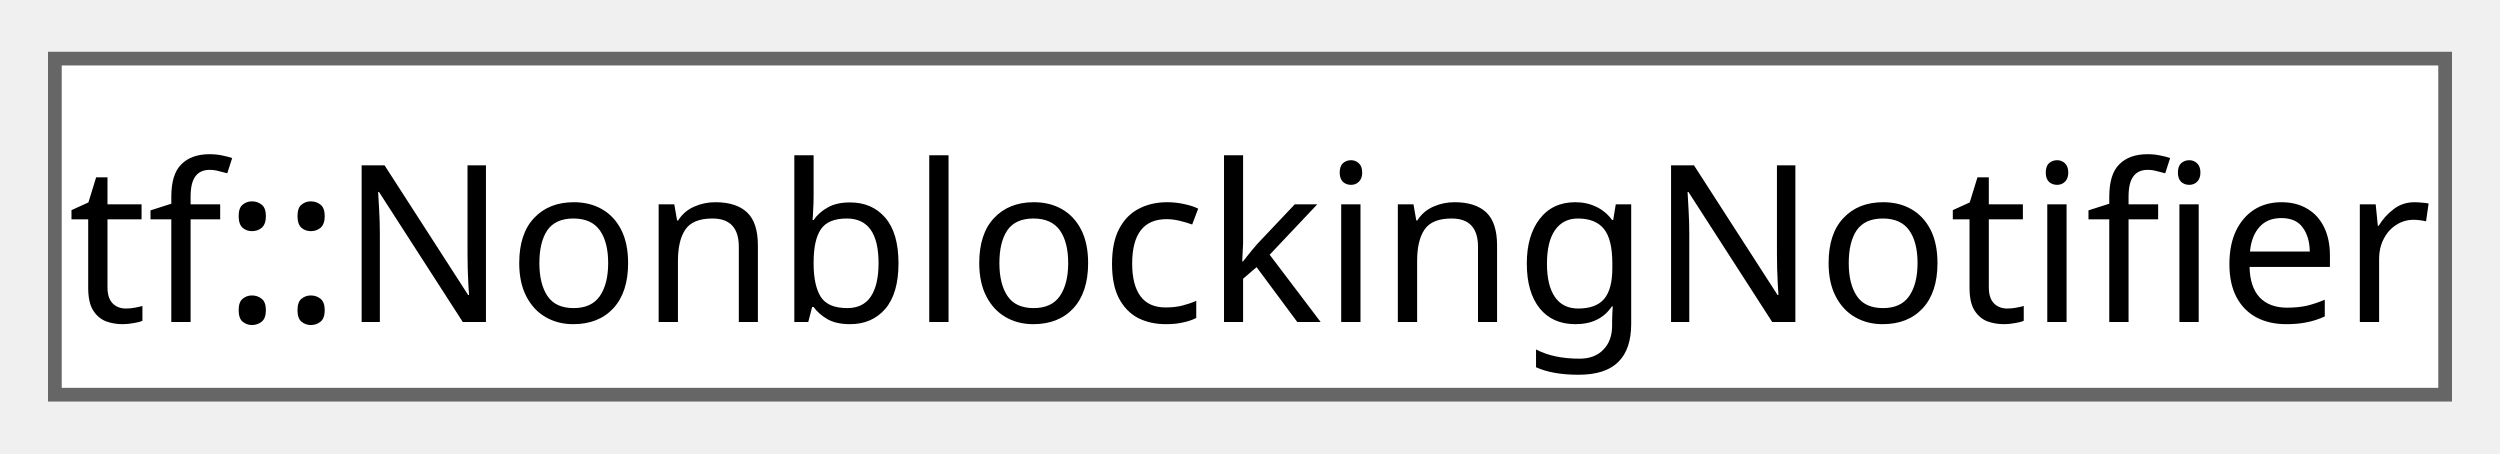
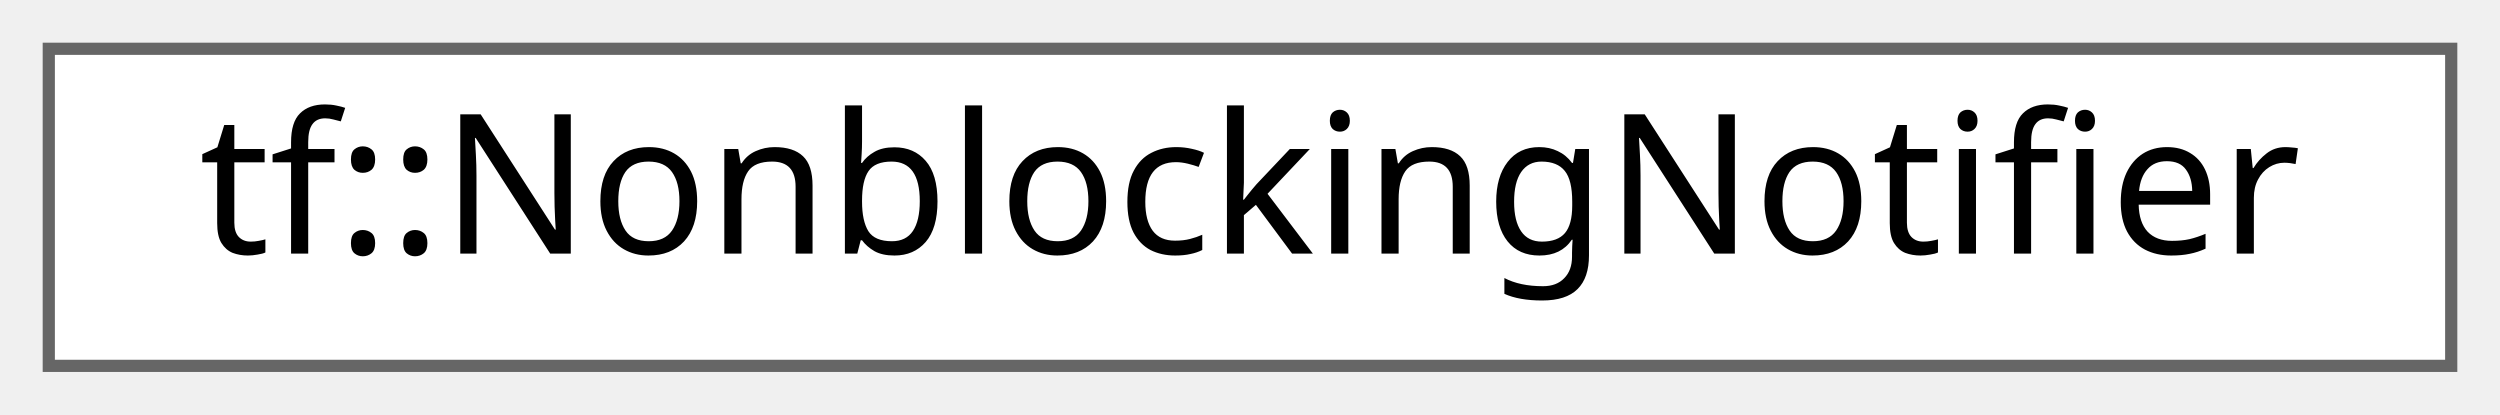
- <svg xmlns="http://www.w3.org/2000/svg" xmlns:xlink="http://www.w3.org/1999/xlink" width="182pt" height="33pt" viewBox="0.00 0.00 182.25 32.50">
-   <g id="graph0" class="graph" transform="scale(1 1) rotate(0) translate(4 28.5)">
+ <svg xmlns="http://www.w3.org/2000/svg" xmlns:xlink="http://www.w3.org/1999/xlink" width="205pt" height="34pt" viewBox="0.00 0.00 205.00 34.00">
+   <g id="graph0" class="graph" transform="scale(1 1) rotate(0) translate(4 30)">
    <g id="Node000000" class="node">
      <g id="a_Node000000">
        <a xlink:href="classtf_1_1NonblockingNotifier.html" target="_top" xlink:title="class to create a non-blocking notifier">
-           <polygon fill="white" stroke="#666666" points="174.25,-24.5 0,-24.5 0,0 174.25,0 174.25,-24.5" />
-           <text text-anchor="middle" x="87.12" y="-5.3" font-family="SourceSansPro" font-size="16.00">tf::NonblockingNotifier</text>
+           <polygon fill="white" stroke="#666666" points="197,-26 0,-26 0,0 197,0 197,-26" />
+           <text text-anchor="middle" x="98.5" y="-9.2" font-family="SourceSansPro" font-size="16.00">tf::NonblockingNotifier</text>
        </a>
      </g>
    </g>
  </g>
</svg>
